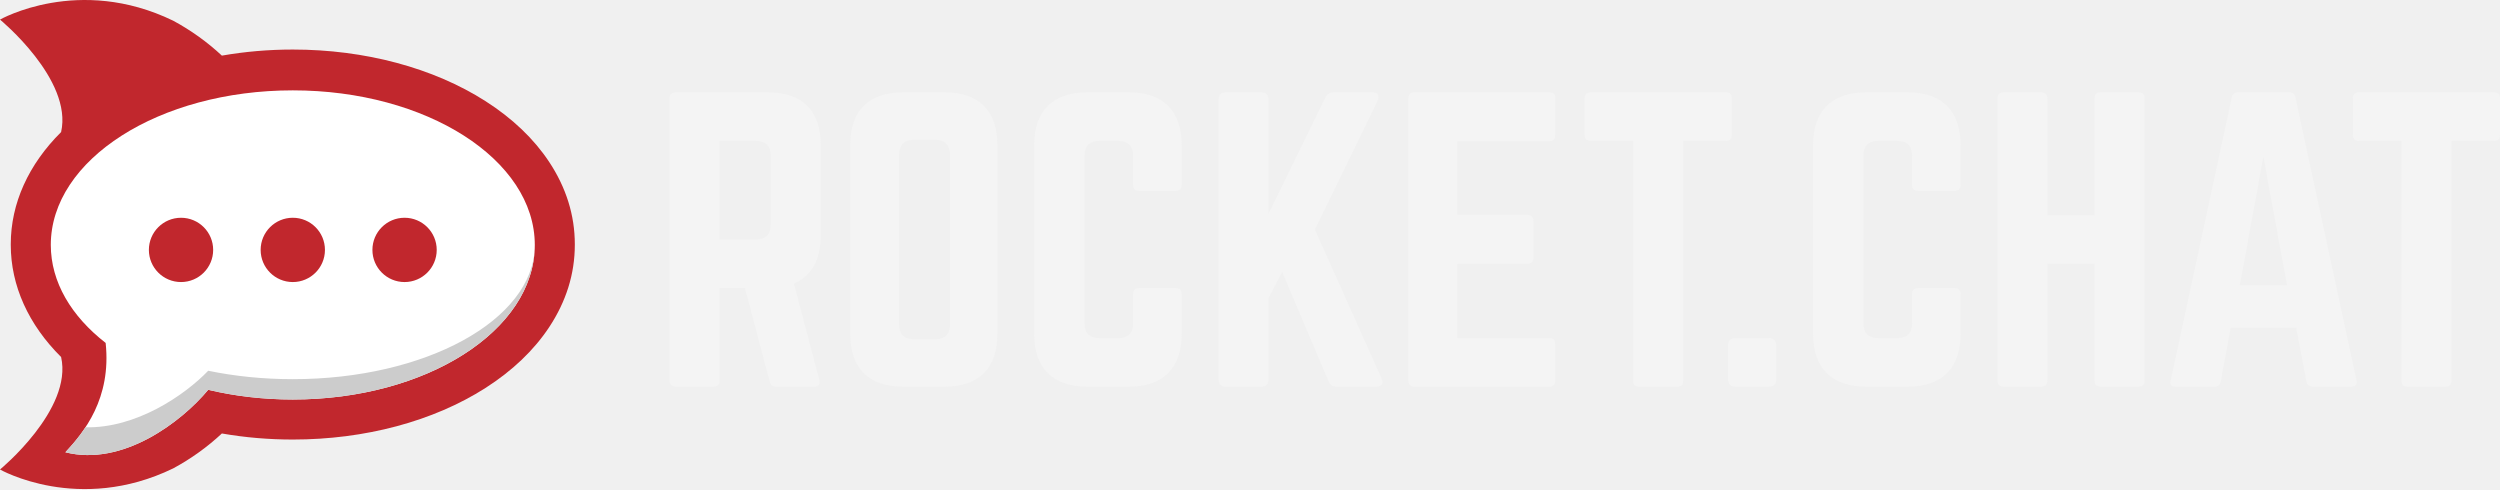
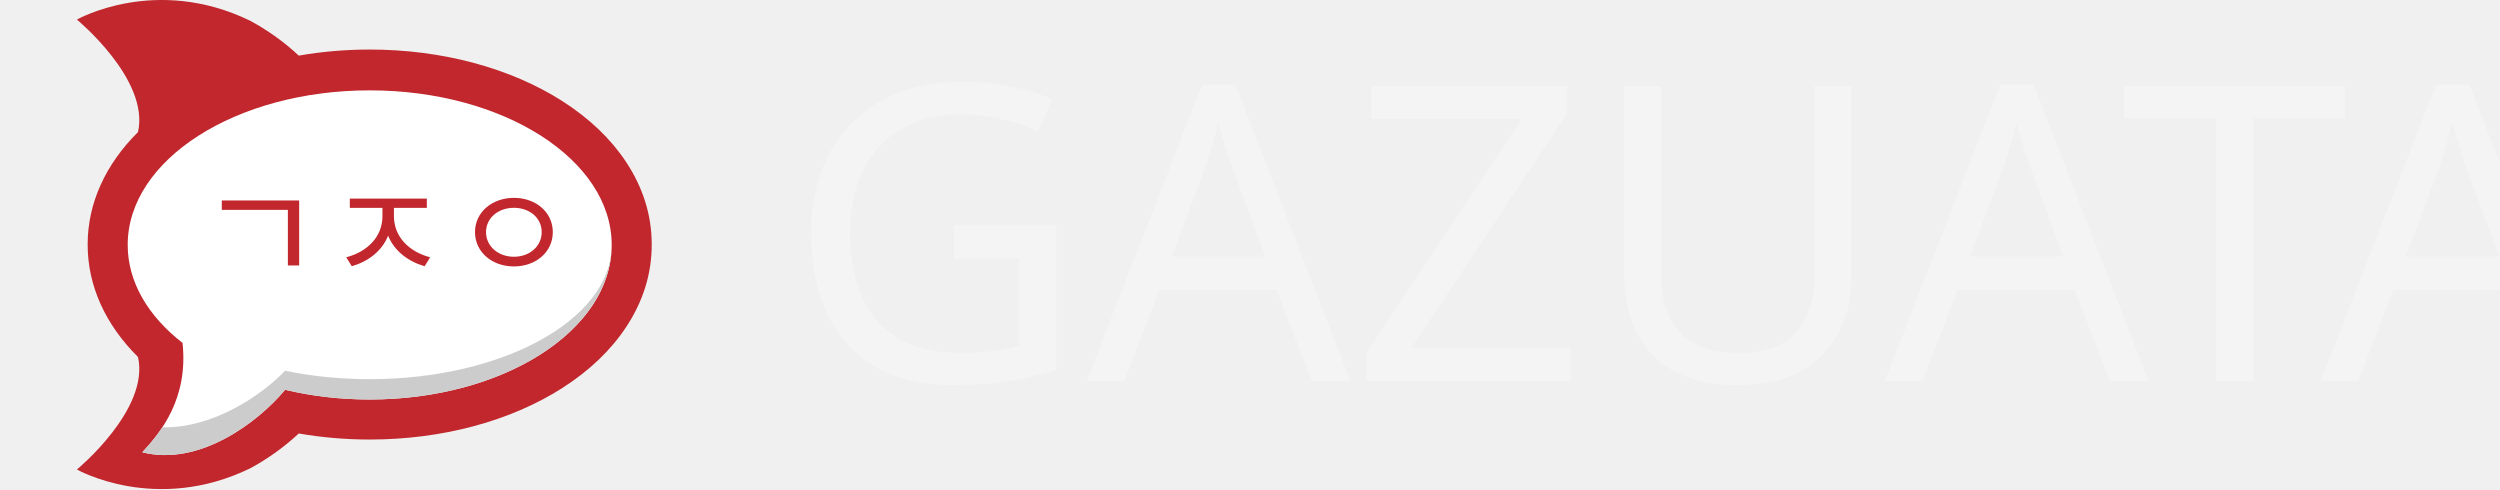
- <svg xmlns="http://www.w3.org/2000/svg" version="1.1" id="Layer_1" x="0px" y="0px" width="435.721px" height="85.242px" viewBox="62.402 -18.766 435.721 85.242" enable-background="new 62.402 -18.766 435.721 85.242" xml:space="preserve">
+ <svg xmlns="http://www.w3.org/2000/svg" version="1.1" id="Layer_1" x="0px" y="0px" width="435.721px" height="85.242px" viewBox="0 0 435.721 85.242" enable-background="new 0 0 435.721 85.242" xml:space="preserve">
  <g>
-     <path fill="#F4F4F4" d="M205.456,22.207c0,4.297-1.603,7.119-4.681,8.465l4.425,16.803c0.192,0.771-0.192,1.154-0.898,1.154h-6.67   c-0.641,0-0.961-0.32-1.09-0.898l-4.297-16.289h-4.425v16.162c0,0.642-0.384,1.025-1.026,1.025h-6.67   c-0.641,0-1.026-0.385-1.026-1.025V-1.651c0-0.641,0.385-1.026,1.026-1.026h16.097c6.028,0,9.235,3.207,9.235,9.235V22.207   L205.456,22.207z M194.169,22.976c1.667,0,2.565-0.898,2.565-2.565V8.354c0-1.667-0.898-2.564-2.565-2.564h-6.349v17.187   L194.169,22.976L194.169,22.976z" />
-     <path fill="#F4F4F4" d="M210.583,6.558c0-6.028,3.206-9.235,9.235-9.235h7.183c6.028,0,9.235,3.207,9.235,9.235v32.836   c0,6.027-3.207,9.234-9.235,9.234h-7.183c-6.029,0-9.235-3.207-9.235-9.234V6.558z M225.397,40.355   c1.667,0,2.565-0.834,2.565-2.565V8.162c0-1.667-0.898-2.565-2.565-2.565h-3.719c-1.667,0-2.565,0.898-2.565,2.565v29.629   c0,1.73,0.898,2.564,2.565,2.564H225.397L225.397,40.355z" />
-     <path fill="#F4F4F4" d="M268.362,13.484c0,0.642-0.385,1.026-1.025,1.026h-6.413c-0.706,0-1.026-0.384-1.026-1.026v-5.13   c0-1.667-0.897-2.564-2.564-2.564h-3.335c-1.731,0-2.565,0.897-2.565,2.564V37.6c0,1.731,0.897,2.563,2.565,2.563h3.335   c1.667,0,2.564-0.833,2.564-2.563v-5.132c0-0.642,0.32-1.026,1.026-1.026h6.413c0.643,0,1.025,0.384,1.025,1.026v6.927   c0,6.027-3.271,9.234-9.234,9.234h-7.183c-6.028,0-9.299-3.207-9.299-9.234V6.558c0-6.028,3.271-9.235,9.299-9.235h7.183   c5.964,0,9.234,3.207,9.234,9.235V13.484z" />
-     <path fill="#F4F4F4" d="M295.422,48.629c-0.771,0-1.218-0.32-1.476-0.961l-8.079-19.048l-2.374,4.554v14.172   c0,0.834-0.448,1.283-1.282,1.283h-6.157c-0.834,0-1.283-0.449-1.283-1.283v-48.74c0-0.833,0.449-1.283,1.283-1.283h6.157   c0.833,0,1.282,0.449,1.282,1.283v19.881l9.876-20.202c0.321-0.641,0.771-0.962,1.476-0.962h6.733c0.962,0,1.347,0.642,0.897,1.539   l-10.901,22.382l11.606,25.91c0.449,0.834,0.064,1.475-0.961,1.475H295.422z" />
-     <path fill="#F4F4F4" d="M333.45,4.763c0,0.641-0.257,1.09-1.026,1.09h-16.033v12.826h12.249c0.643,0,1.026,0.385,1.026,1.09v6.349   c0,0.706-0.385,1.091-1.026,1.091h-12.249v12.954h16.033c0.771,0,1.026,0.321,1.026,1.026v6.414c0,0.641-0.257,1.024-1.026,1.024   h-23.6c-0.578,0-0.963-0.385-0.963-1.024V-1.651c0-0.641,0.385-1.026,0.963-1.026h23.6c0.771,0,1.026,0.385,1.026,1.026V4.763z" />
-     <path fill="#F4F4F4" d="M363.204-2.677c0.705,0,1.026,0.385,1.026,1.026v6.414c0,0.641-0.321,1.026-1.026,1.026h-7.439v41.814   c0,0.705-0.32,1.024-1.025,1.024h-6.67c-0.643,0-1.026-0.319-1.026-1.024V5.789h-7.438c-0.643,0-1.026-0.385-1.026-1.026v-6.414   c0-0.641,0.385-1.026,1.026-1.026H363.204z" />
-     <path fill="#F4F4F4" d="M363.585,41.445c0-0.834,0.449-1.282,1.283-1.282h5.836c0.834,0,1.282,0.448,1.282,1.282v5.899   c0,0.835-0.448,1.283-1.282,1.283h-5.836c-0.834,0-1.283-0.448-1.283-1.283V41.445z" />
-     <path fill="#F4F4F4" d="M404.114,13.484c0,0.642-0.386,1.026-1.026,1.026h-6.413c-0.705,0-1.025-0.384-1.025-1.026v-5.13   c0-1.667-0.897-2.564-2.564-2.564h-3.335c-1.732,0-2.565,0.897-2.565,2.564V37.6c0,1.731,0.897,2.563,2.565,2.563h3.335   c1.667,0,2.564-0.833,2.564-2.563v-5.132c0-0.642,0.32-1.026,1.025-1.026h6.413c0.643,0,1.026,0.384,1.026,1.026v6.927   c0,6.027-3.271,9.234-9.235,9.234h-7.183c-6.028,0-9.299-3.207-9.299-9.234V6.558c0-6.028,3.271-9.235,9.299-9.235h7.183   c5.965,0,9.235,3.207,9.235,9.235V13.484z" />
-     <path fill="#F4F4F4" d="M427.455-1.651c0-0.641,0.384-1.026,1.025-1.026h6.605c0.77,0,1.089,0.385,1.089,1.026v49.254   c0,0.641-0.32,1.024-1.089,1.024h-6.605c-0.643,0-1.025-0.385-1.025-1.024V27.209h-8.209v20.395c0,0.642-0.385,1.025-1.026,1.025   h-6.604c-0.771,0-1.091-0.385-1.091-1.025V-1.651c0-0.641,0.32-1.026,1.091-1.026h6.604c0.643,0,1.026,0.385,1.026,1.026v20.394   h8.209V-1.651L427.455-1.651z" />
-     <path fill="#F4F4F4" d="M465.419,48.629c-0.577,0-0.897-0.32-1.026-0.898l-1.795-9.362h-11.416l-1.73,9.362   c-0.129,0.578-0.449,0.898-1.026,0.898h-6.861c-0.705,0-1.026-0.385-0.835-1.09l10.646-49.318c0.129-0.641,0.513-0.898,1.09-0.898   h8.915c0.577,0,0.962,0.257,1.09,0.898l10.646,49.318c0.129,0.705-0.128,1.09-0.897,1.09H465.419z M456.889,8.546l-4.104,22.382   h8.209L456.889,8.546z" />
-     <path fill="#F4F4F4" d="M497.097-2.677c0.705,0,1.026,0.385,1.026,1.026v6.414c0,0.641-0.321,1.026-1.026,1.026h-7.438v41.814   c0,0.705-0.321,1.024-1.026,1.024h-6.67c-0.641,0-1.025-0.319-1.025-1.024V5.789h-7.438c-0.642,0-1.025-0.385-1.025-1.026v-6.414   c0-0.641,0.385-1.026,1.025-1.026H497.097z" />
+     <text transform="matrix(1 0 0 1 137 66.3867)" fill="#F4F4F4" font-family="'JCHEadA'" font-size="72">GAZUATALK</text>
  </g>
-   <path fill="#C1272D" d="M162.586,23.788c0-5.031-1.505-9.854-4.474-14.339c-2.666-4.025-6.401-7.588-11.1-10.591  c-9.074-5.796-21-8.989-33.579-8.989c-4.202,0-8.344,0.355-12.361,1.059c-2.492-2.333-5.41-4.432-8.497-6.091  c-16.494-7.994-30.172-0.188-30.172-0.188S75.12-4.904,73.052,4.253c-5.689,5.644-8.773,12.45-8.773,19.535  c0,0.022,0.001,0.045,0.001,0.068c0,0.022-0.001,0.044-0.001,0.068c0,7.085,3.083,13.891,8.773,19.534  c2.068,9.158-10.649,19.605-10.649,19.605s13.678,7.805,30.172-0.188c3.087-1.659,6.004-3.759,8.497-6.091  c4.018,0.703,8.159,1.058,12.361,1.058c12.58,0,24.505-3.191,33.579-8.987c4.699-3.003,8.434-6.565,11.1-10.592  c2.969-4.484,4.474-9.309,4.474-14.338c0-0.023-0.001-0.045-0.001-0.068S162.586,23.81,162.586,23.788z" />
-   <path fill="#FFFFFF" d="M113.433-3.018c23.293,0,42.177,12.062,42.177,26.941c0,14.878-18.884,26.941-42.177,26.941  c-5.187,0-10.154-0.6-14.743-1.693c-4.664,5.61-14.924,13.411-24.891,10.89c3.242-3.482,8.045-9.366,7.017-19.058  c-5.974-4.648-9.56-10.597-9.56-17.08C71.255,9.043,90.139-3.018,113.433-3.018" />
+   <path fill="#C1272D" d="M113.586,42.554c0-5.031-1.505-9.854-4.474-14.339c-2.666-4.025-6.401-7.588-11.1-10.591  c-9.074-5.796-21-8.989-33.579-8.989c-4.202,0-8.344,0.355-12.361,1.059c-2.492-2.333-5.41-4.432-8.497-6.091  C27.081-4.392,13.403,3.415,13.403,3.415S26.12,13.862,24.052,23.019c-5.689,5.644-8.773,12.45-8.773,19.535  c0,0.022,0.001,0.045,0.001,0.067s-0.001,0.045-0.001,0.068c0,7.085,3.083,13.891,8.773,19.534  c2.068,9.158-10.649,19.604-10.649,19.604s13.678,7.806,30.172-0.188c3.087-1.659,6.004-3.759,8.497-6.091  c4.018,0.701,8.159,1.058,12.361,1.058c12.58,0,24.505-3.19,33.579-8.985c4.699-3.004,8.434-6.565,11.1-10.592  c2.969-4.484,4.474-9.31,4.474-14.339c0-0.022-0.001-0.045-0.001-0.067C113.585,42.6,113.586,42.576,113.586,42.554z" />
+   <path fill="#FFFFFF" d="M64.433,15.748c23.293,0,42.177,12.062,42.177,26.941c0,14.878-18.884,26.941-42.177,26.941  c-5.187,0-10.154-0.601-14.743-1.693c-4.664,5.61-14.924,13.411-24.891,10.89c3.242-3.48,8.045-9.365,7.017-19.058  c-5.974-4.647-9.56-10.597-9.56-17.08C22.255,27.809,41.139,15.748,64.433,15.748" />
  <g>
-     <g>
-       <circle fill="#C1272D" cx="113.433" cy="24.79" r="5.603" />
-     </g>
-     <g>
-       <circle fill="#C1272D" cx="132.913" cy="24.79" r="5.603" />
-     </g>
-     <g>
-       <circle fill="#C1272D" cx="93.952" cy="24.79" r="5.602" />
-     </g>
+     <path fill="#CCCCCC" d="M64.433,66.084c-5.187,0-10.154-0.521-14.743-1.467c-4.118,4.293-12.6,10.064-21.39,9.854   c-1.158,1.755-2.417,3.189-3.501,4.355c9.967,2.521,20.227-5.279,24.891-10.892c4.589,1.095,9.557,1.692,14.743,1.692   c23.106,0,41.87-11.87,42.169-26.584C106.303,55.798,87.539,66.084,64.433,66.084z" />
  </g>
-   <g>
-     <path fill="#CCCCCC" d="M113.433,47.319c-5.187,0-10.154-0.52-14.743-1.468c-4.118,4.294-12.6,10.066-21.39,9.854   c-1.158,1.755-2.417,3.19-3.501,4.355c9.967,2.521,20.227-5.279,24.891-10.89c4.589,1.094,9.557,1.693,14.743,1.693   c23.106,0,41.87-11.871,42.169-26.585C155.303,37.032,136.539,47.319,113.433,47.319z" />
-   </g>
+   <text transform="matrix(1 0 0 1 34.3604 49.5303)" fill="#C1272D" font-family="'JCHEadA'" font-size="24">ㄱㅈㅇ</text>
</svg>
